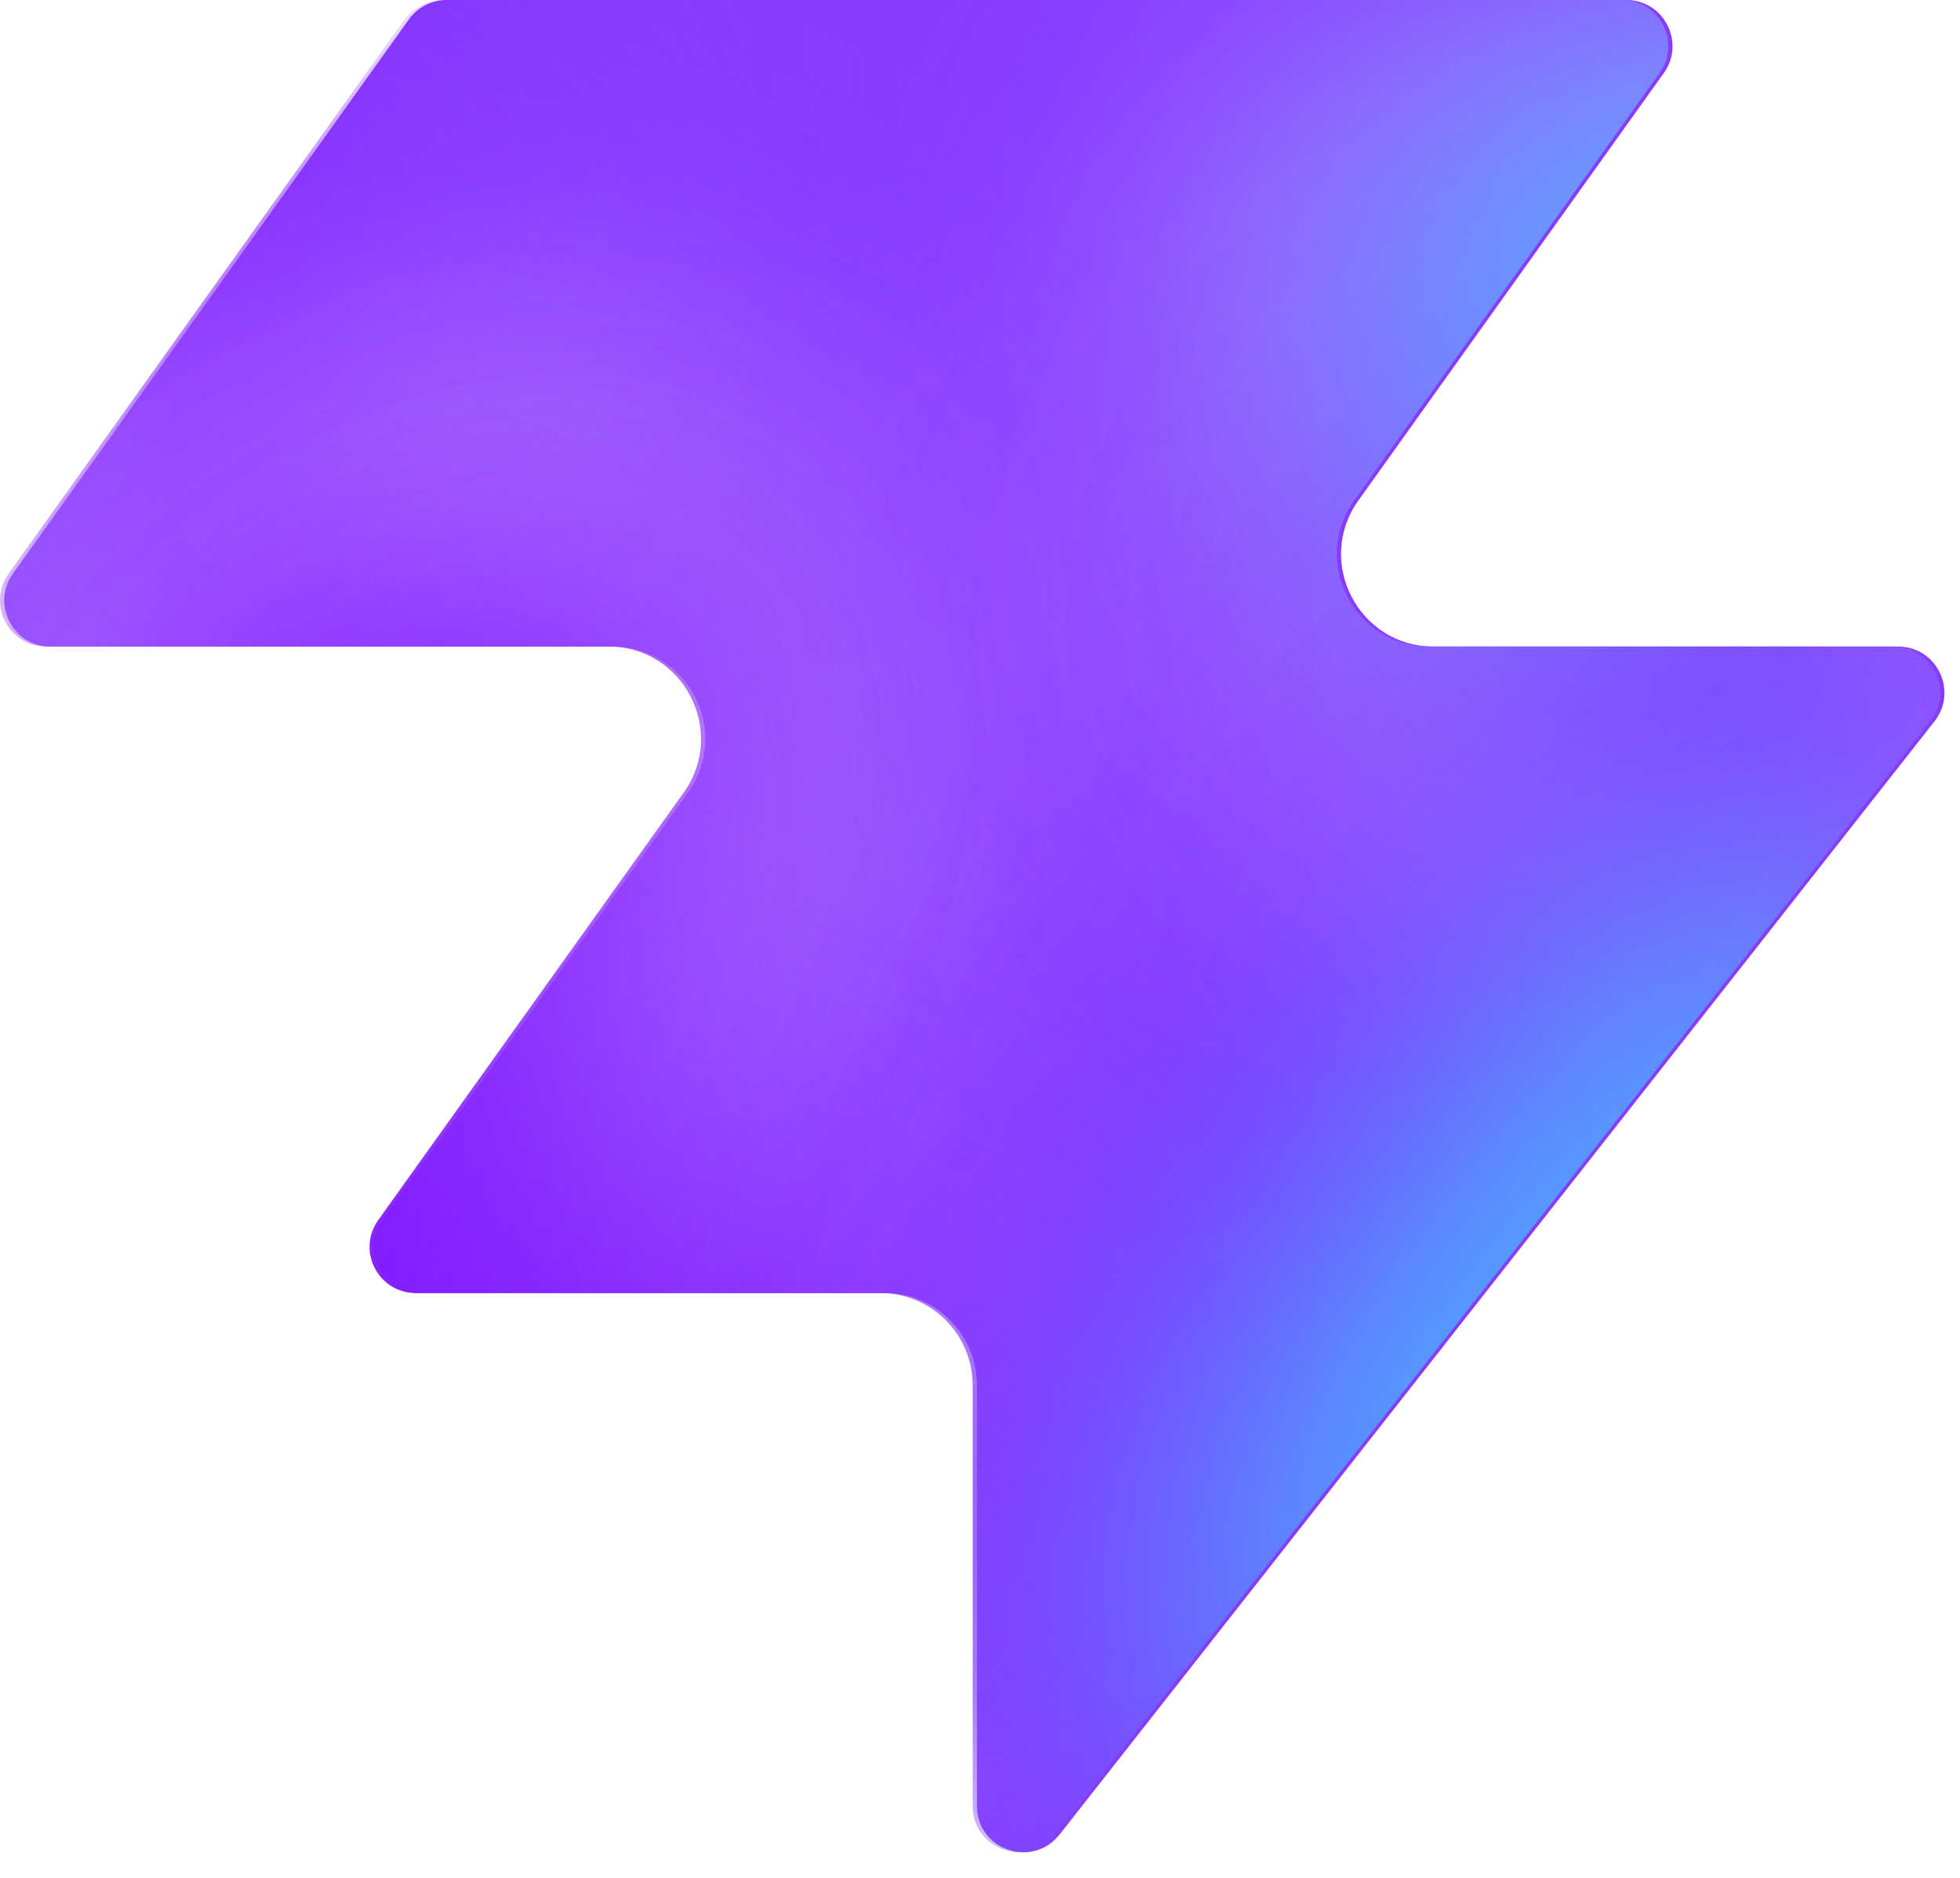
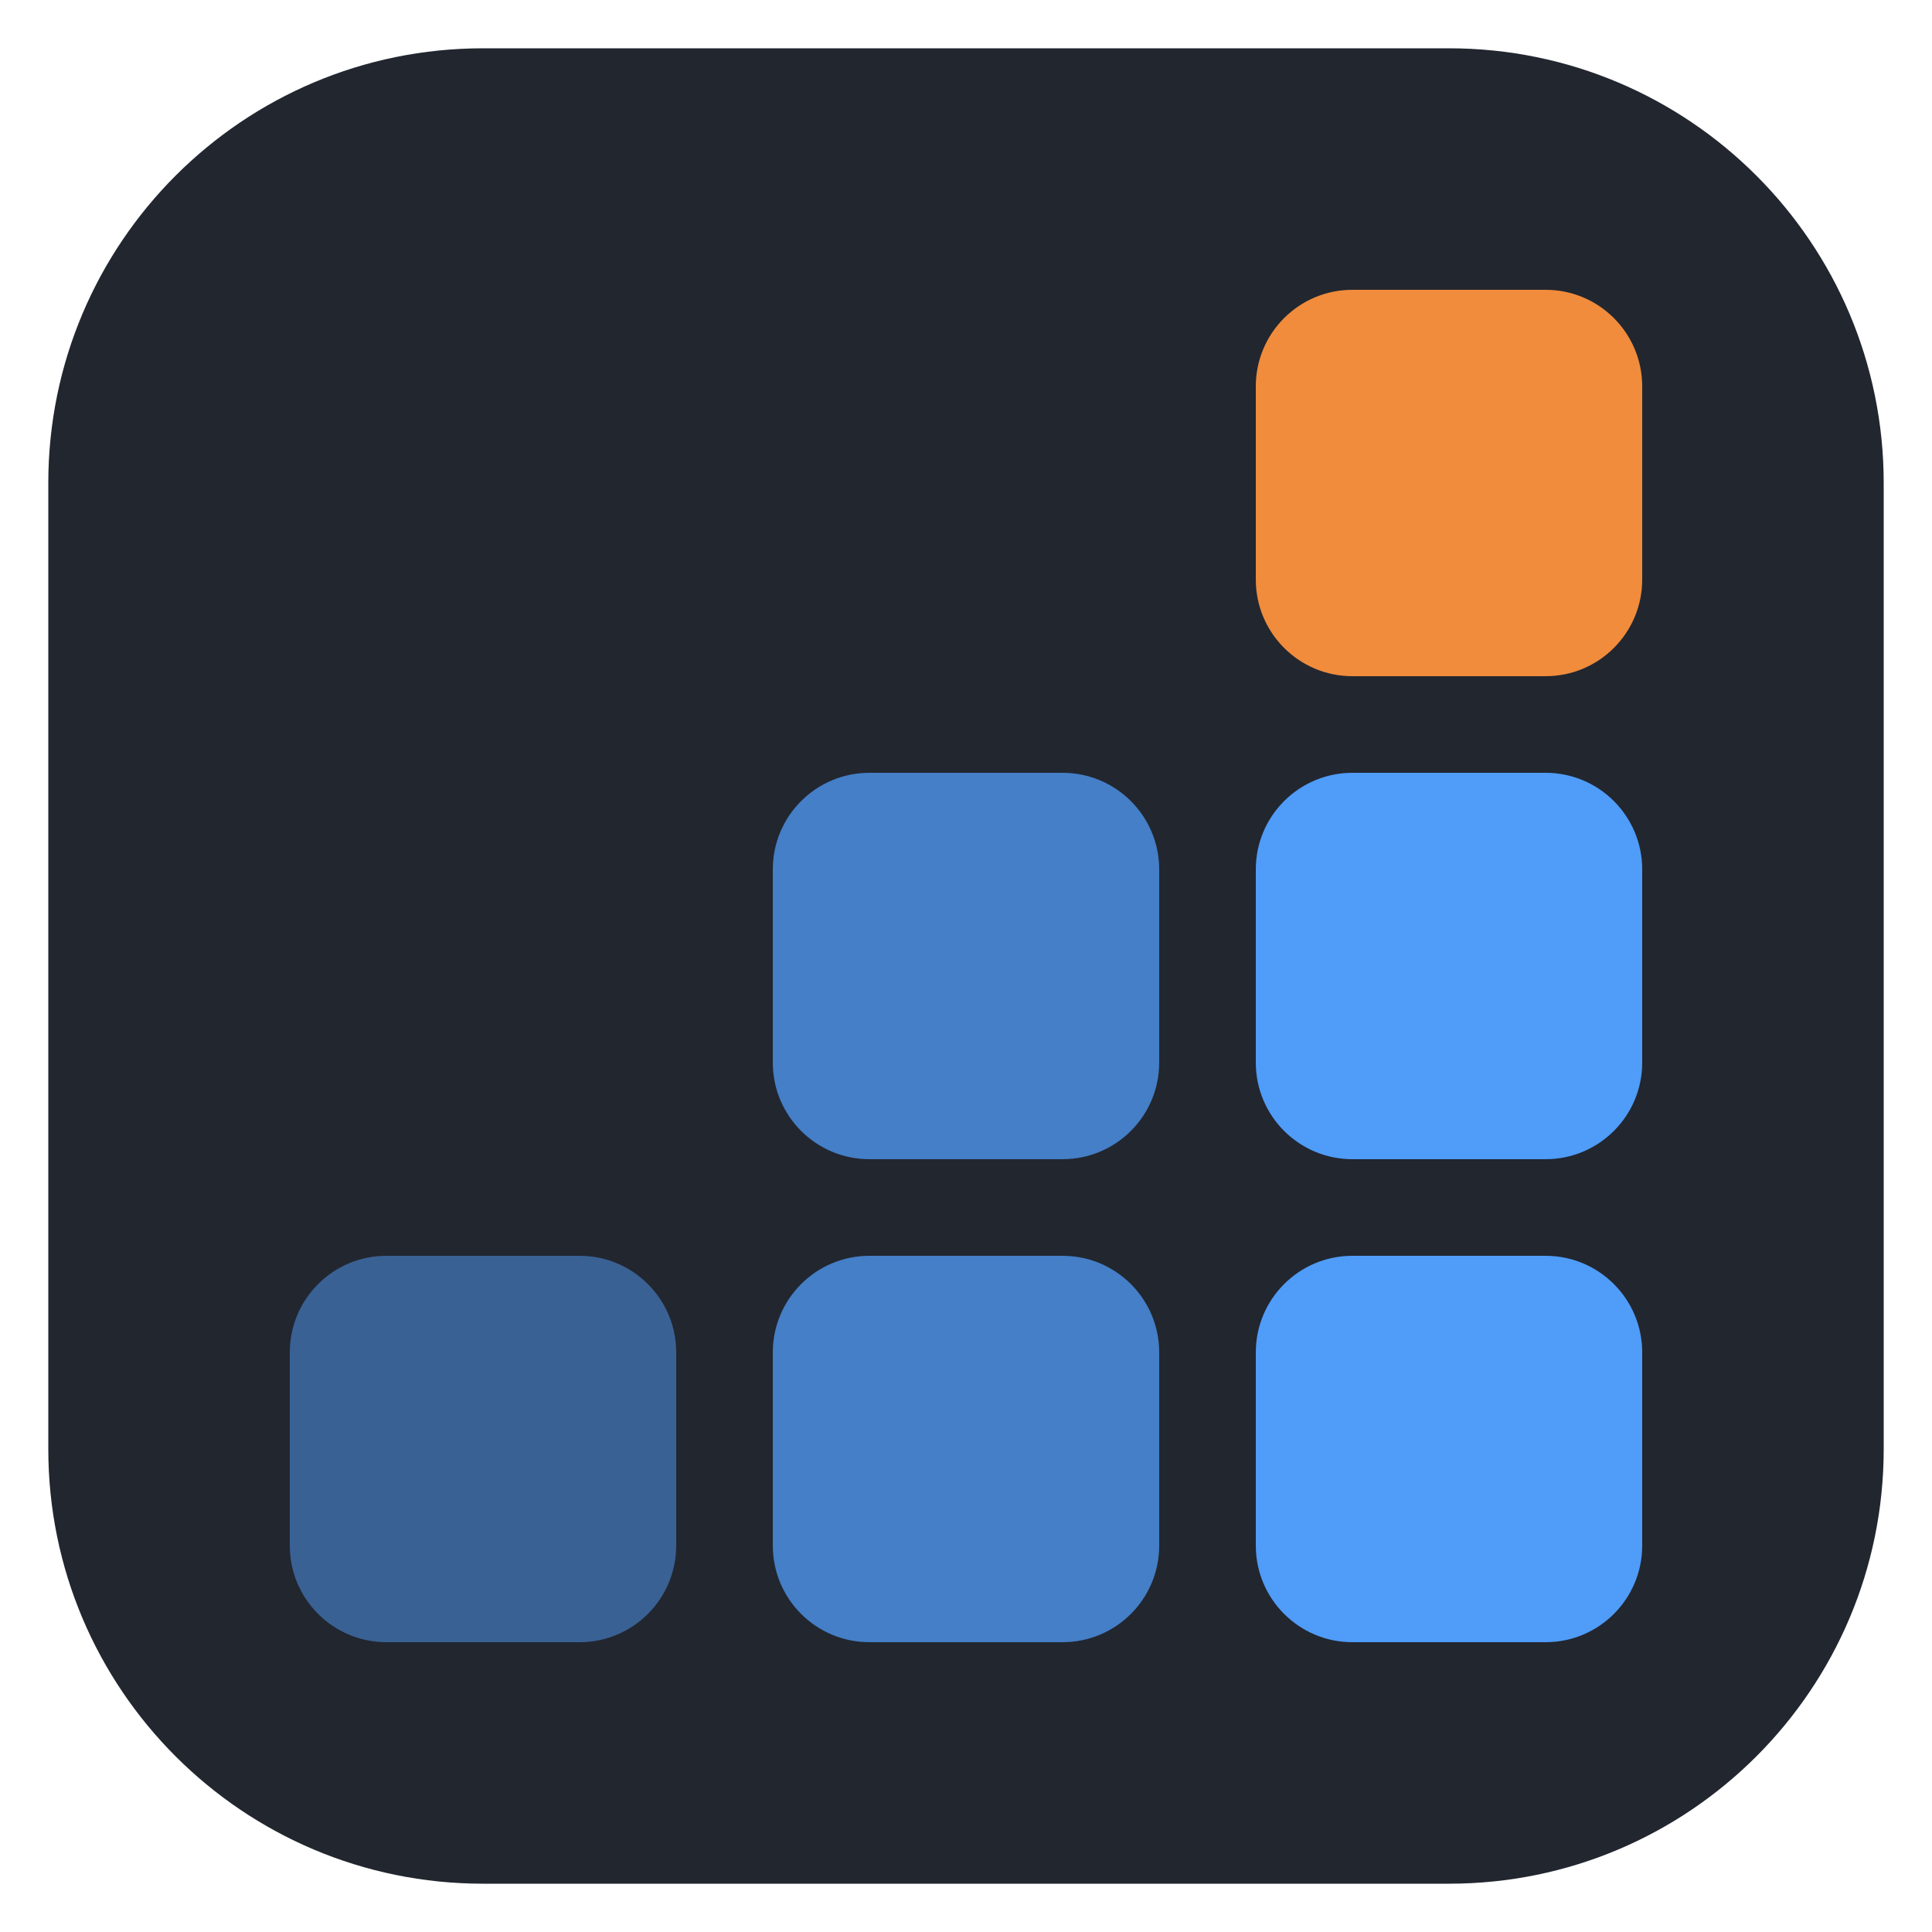
- <svg xmlns="http://www.w3.org/2000/svg" width="48" height="46" fill="none" viewBox="0 0 48 46">
-   <path fill="#863bff" d="M25.946 44.938c-.664.845-2.021.375-2.021-.698V33.937a2.26 2.26 0 0 0-2.262-2.262H10.287c-.92 0-1.456-1.04-.92-1.788l7.48-10.471c1.07-1.497 0-3.578-1.842-3.578H1.237c-.92 0-1.456-1.04-.92-1.788L10.013.474c.214-.297.556-.474.92-.474h28.894c.92 0 1.456 1.04.92 1.788l-7.48 10.471c-1.07 1.498 0 3.579 1.842 3.579h11.377c.943 0 1.473 1.088.89 1.83L25.947 44.94z" style="fill:#863bff;fill:color(display-p3 .525 .23 1);fill-opacity:1" />
-   <mask id="a" width="48" height="46" x="0" y="0" maskUnits="userSpaceOnUse" style="mask-type:alpha">
-     <path fill="#000" d="M25.842 44.938c-.664.844-2.021.375-2.021-.698V33.937a2.26 2.26 0 0 0-2.262-2.262H10.183c-.92 0-1.456-1.04-.92-1.788l7.48-10.471c1.07-1.498 0-3.579-1.842-3.579H1.133c-.92 0-1.456-1.04-.92-1.787L9.91.473c.214-.297.556-.474.92-.474h28.894c.92 0 1.456 1.04.92 1.788l-7.48 10.471c-1.07 1.498 0 3.578 1.842 3.578h11.377c.943 0 1.473 1.088.89 1.832L25.843 44.94z" style="fill:#000;fill-opacity:1" />
-   </mask>
-   <g mask="url(#a)">
-     <g filter="url(#b)">
-       <ellipse cx="5.508" cy="14.704" fill="#ede6ff" rx="5.508" ry="14.704" style="fill:#ede6ff;fill:color(display-p3 .927 .903 1);fill-opacity:1" transform="matrix(.00324 1 1 -.00324 -4.47 31.516)" />
-     </g>
-     <g filter="url(#c)">
-       <ellipse cx="10.399" cy="29.851" fill="#ede6ff" rx="10.399" ry="29.851" style="fill:#ede6ff;fill:color(display-p3 .927 .903 1);fill-opacity:1" transform="matrix(.00324 1 1 -.00324 -39.328 7.883)" />
-     </g>
-     <g filter="url(#d)">
-       <ellipse cx="5.508" cy="30.487" fill="#7e14ff" rx="5.508" ry="30.487" style="fill:#7e14ff;fill:color(display-p3 .492 .077 1);fill-opacity:1" transform="rotate(89.814 -25.913 -14.639)scale(1 -1)" />
-     </g>
-     <g filter="url(#e)">
-       <ellipse cx="5.508" cy="30.599" fill="#7e14ff" rx="5.508" ry="30.599" style="fill:#7e14ff;fill:color(display-p3 .492 .077 1);fill-opacity:1" transform="rotate(89.814 -32.644 -3.334)scale(1 -1)" />
-     </g>
-     <g filter="url(#f)">
-       <ellipse cx="5.508" cy="30.599" fill="#7e14ff" rx="5.508" ry="30.599" style="fill:#7e14ff;fill:color(display-p3 .492 .077 1);fill-opacity:1" transform="matrix(.00324 1 1 -.00324 -34.34 30.47)" />
-     </g>
-     <g filter="url(#g)">
-       <ellipse cx="14.072" cy="22.078" fill="#ede6ff" rx="14.072" ry="22.078" style="fill:#ede6ff;fill:color(display-p3 .927 .903 1);fill-opacity:1" transform="rotate(93.35 24.506 48.493)scale(-1 1)" />
-     </g>
-     <g filter="url(#h)">
-       <ellipse cx="3.47" cy="21.501" fill="#7e14ff" rx="3.47" ry="21.501" style="fill:#7e14ff;fill:color(display-p3 .492 .077 1);fill-opacity:1" transform="rotate(89.009 28.708 47.59)scale(-1 1)" />
-     </g>
-     <g filter="url(#i)">
-       <ellipse cx="3.47" cy="21.501" fill="#7e14ff" rx="3.47" ry="21.501" style="fill:#7e14ff;fill:color(display-p3 .492 .077 1);fill-opacity:1" transform="rotate(89.009 28.708 47.59)scale(-1 1)" />
-     </g>
-     <g filter="url(#j)">
-       <ellipse cx=".387" cy="8.972" fill="#7e14ff" rx="4.407" ry="29.108" style="fill:#7e14ff;fill:color(display-p3 .492 .077 1);fill-opacity:1" transform="rotate(39.51 .387 8.972)" />
-     </g>
-     <g filter="url(#k)">
-       <ellipse cx="47.523" cy="-6.092" fill="#7e14ff" rx="4.407" ry="29.108" style="fill:#7e14ff;fill:color(display-p3 .492 .077 1);fill-opacity:1" transform="rotate(37.892 47.523 -6.092)" />
-     </g>
-     <g filter="url(#l)">
-       <ellipse cx="41.412" cy="6.333" fill="#47bfff" rx="5.971" ry="9.665" style="fill:#47bfff;fill:color(display-p3 .28 .748 1);fill-opacity:1" transform="rotate(37.892 41.412 6.333)" />
-     </g>
-     <g filter="url(#m)">
-       <ellipse cx="-1.879" cy="38.332" fill="#7e14ff" rx="4.407" ry="29.108" style="fill:#7e14ff;fill:color(display-p3 .492 .077 1);fill-opacity:1" transform="rotate(37.892 -1.88 38.332)" />
-     </g>
-     <g filter="url(#n)">
-       <ellipse cx="-1.879" cy="38.332" fill="#7e14ff" rx="4.407" ry="29.108" style="fill:#7e14ff;fill:color(display-p3 .492 .077 1);fill-opacity:1" transform="rotate(37.892 -1.88 38.332)" />
-     </g>
-     <g filter="url(#o)">
-       <ellipse cx="35.651" cy="29.907" fill="#7e14ff" rx="4.407" ry="29.108" style="fill:#7e14ff;fill:color(display-p3 .492 .077 1);fill-opacity:1" transform="rotate(37.892 35.651 29.907)" />
-     </g>
-     <g filter="url(#p)">
-       <ellipse cx="38.418" cy="32.4" fill="#47bfff" rx="5.971" ry="15.297" style="fill:#47bfff;fill:color(display-p3 .28 .748 1);fill-opacity:1" transform="rotate(37.892 38.418 32.4)" />
-     </g>
-   </g>
-   <defs>
-     <filter id="b" width="60.045" height="41.654" x="-19.77" y="16.149" color-interpolation-filters="sRGB" filterUnits="userSpaceOnUse">
-       <feFlood flood-opacity="0" result="BackgroundImageFix" />
-       <feBlend in="SourceGraphic" in2="BackgroundImageFix" result="shape" />
-       <feGaussianBlur result="effect1_foregroundBlur_2002_17158" stdDeviation="7.659" />
-     </filter>
-     <filter id="c" width="90.34" height="51.437" x="-54.613" y="-7.533" color-interpolation-filters="sRGB" filterUnits="userSpaceOnUse">
-       <feFlood flood-opacity="0" result="BackgroundImageFix" />
-       <feBlend in="SourceGraphic" in2="BackgroundImageFix" result="shape" />
-       <feGaussianBlur result="effect1_foregroundBlur_2002_17158" stdDeviation="7.659" />
-     </filter>
-     <filter id="d" width="79.355" height="29.4" x="-49.64" y="2.03" color-interpolation-filters="sRGB" filterUnits="userSpaceOnUse">
-       <feFlood flood-opacity="0" result="BackgroundImageFix" />
-       <feBlend in="SourceGraphic" in2="BackgroundImageFix" result="shape" />
-       <feGaussianBlur result="effect1_foregroundBlur_2002_17158" stdDeviation="4.596" />
-     </filter>
-     <filter id="e" width="79.579" height="29.4" x="-45.045" y="20.029" color-interpolation-filters="sRGB" filterUnits="userSpaceOnUse">
-       <feFlood flood-opacity="0" result="BackgroundImageFix" />
-       <feBlend in="SourceGraphic" in2="BackgroundImageFix" result="shape" />
-       <feGaussianBlur result="effect1_foregroundBlur_2002_17158" stdDeviation="4.596" />
-     </filter>
-     <filter id="f" width="79.579" height="29.4" x="-43.513" y="21.178" color-interpolation-filters="sRGB" filterUnits="userSpaceOnUse">
-       <feFlood flood-opacity="0" result="BackgroundImageFix" />
-       <feBlend in="SourceGraphic" in2="BackgroundImageFix" result="shape" />
-       <feGaussianBlur result="effect1_foregroundBlur_2002_17158" stdDeviation="4.596" />
-     </filter>
-     <filter id="g" width="74.749" height="58.852" x="15.756" y="-17.901" color-interpolation-filters="sRGB" filterUnits="userSpaceOnUse">
-       <feFlood flood-opacity="0" result="BackgroundImageFix" />
-       <feBlend in="SourceGraphic" in2="BackgroundImageFix" result="shape" />
-       <feGaussianBlur result="effect1_foregroundBlur_2002_17158" stdDeviation="7.659" />
-     </filter>
-     <filter id="h" width="61.377" height="25.362" x="23.548" y="2.284" color-interpolation-filters="sRGB" filterUnits="userSpaceOnUse">
-       <feFlood flood-opacity="0" result="BackgroundImageFix" />
-       <feBlend in="SourceGraphic" in2="BackgroundImageFix" result="shape" />
-       <feGaussianBlur result="effect1_foregroundBlur_2002_17158" stdDeviation="4.596" />
-     </filter>
-     <filter id="i" width="61.377" height="25.362" x="23.548" y="2.284" color-interpolation-filters="sRGB" filterUnits="userSpaceOnUse">
-       <feFlood flood-opacity="0" result="BackgroundImageFix" />
-       <feBlend in="SourceGraphic" in2="BackgroundImageFix" result="shape" />
-       <feGaussianBlur result="effect1_foregroundBlur_2002_17158" stdDeviation="4.596" />
-     </filter>
-     <filter id="j" width="56.045" height="63.649" x="-27.636" y="-22.853" color-interpolation-filters="sRGB" filterUnits="userSpaceOnUse">
-       <feFlood flood-opacity="0" result="BackgroundImageFix" />
-       <feBlend in="SourceGraphic" in2="BackgroundImageFix" result="shape" />
-       <feGaussianBlur result="effect1_foregroundBlur_2002_17158" stdDeviation="4.596" />
-     </filter>
-     <filter id="k" width="54.814" height="64.646" x="20.116" y="-38.415" color-interpolation-filters="sRGB" filterUnits="userSpaceOnUse">
-       <feFlood flood-opacity="0" result="BackgroundImageFix" />
-       <feBlend in="SourceGraphic" in2="BackgroundImageFix" result="shape" />
-       <feGaussianBlur result="effect1_foregroundBlur_2002_17158" stdDeviation="4.596" />
-     </filter>
-     <filter id="l" width="33.541" height="35.313" x="24.641" y="-11.323" color-interpolation-filters="sRGB" filterUnits="userSpaceOnUse">
-       <feFlood flood-opacity="0" result="BackgroundImageFix" />
-       <feBlend in="SourceGraphic" in2="BackgroundImageFix" result="shape" />
-       <feGaussianBlur result="effect1_foregroundBlur_2002_17158" stdDeviation="4.596" />
-     </filter>
-     <filter id="m" width="54.814" height="64.646" x="-29.286" y="6.009" color-interpolation-filters="sRGB" filterUnits="userSpaceOnUse">
-       <feFlood flood-opacity="0" result="BackgroundImageFix" />
-       <feBlend in="SourceGraphic" in2="BackgroundImageFix" result="shape" />
-       <feGaussianBlur result="effect1_foregroundBlur_2002_17158" stdDeviation="4.596" />
-     </filter>
-     <filter id="n" width="54.814" height="64.646" x="-29.286" y="6.009" color-interpolation-filters="sRGB" filterUnits="userSpaceOnUse">
-       <feFlood flood-opacity="0" result="BackgroundImageFix" />
-       <feBlend in="SourceGraphic" in2="BackgroundImageFix" result="shape" />
-       <feGaussianBlur result="effect1_foregroundBlur_2002_17158" stdDeviation="4.596" />
-     </filter>
-     <filter id="o" width="54.814" height="64.646" x="8.244" y="-2.416" color-interpolation-filters="sRGB" filterUnits="userSpaceOnUse">
-       <feFlood flood-opacity="0" result="BackgroundImageFix" />
-       <feBlend in="SourceGraphic" in2="BackgroundImageFix" result="shape" />
-       <feGaussianBlur result="effect1_foregroundBlur_2002_17158" stdDeviation="4.596" />
-     </filter>
-     <filter id="p" width="39.409" height="43.623" x="18.713" y="10.588" color-interpolation-filters="sRGB" filterUnits="userSpaceOnUse">
-       <feFlood flood-opacity="0" result="BackgroundImageFix" />
-       <feBlend in="SourceGraphic" in2="BackgroundImageFix" result="shape" />
-       <feGaussianBlur result="effect1_foregroundBlur_2002_17158" stdDeviation="4.596" />
-     </filter>
-   </defs>
+ <svg xmlns="http://www.w3.org/2000/svg" width="40" height="40" viewBox="0 0 40 40">
+   <rect x="1" y="1" width="38" height="38" rx="9" fill="#22262f" />
+   <rect x="6" y="26" width="8" height="8" rx="2" fill="#4f9cf9" opacity=".5" />
+   <rect x="16" y="26" width="8" height="8" rx="2" fill="#4f9cf9" opacity=".75" />
+   <rect x="16" y="16" width="8" height="8" rx="2" fill="#4f9cf9" opacity=".75" />
+   <rect x="26" y="26" width="8" height="8" rx="2" fill="#4f9cf9" />
+   <rect x="26" y="16" width="8" height="8" rx="2" fill="#4f9cf9" />
+   <rect x="26" y="6" width="8" height="8" rx="2" fill="#f08c3c" />
</svg>
